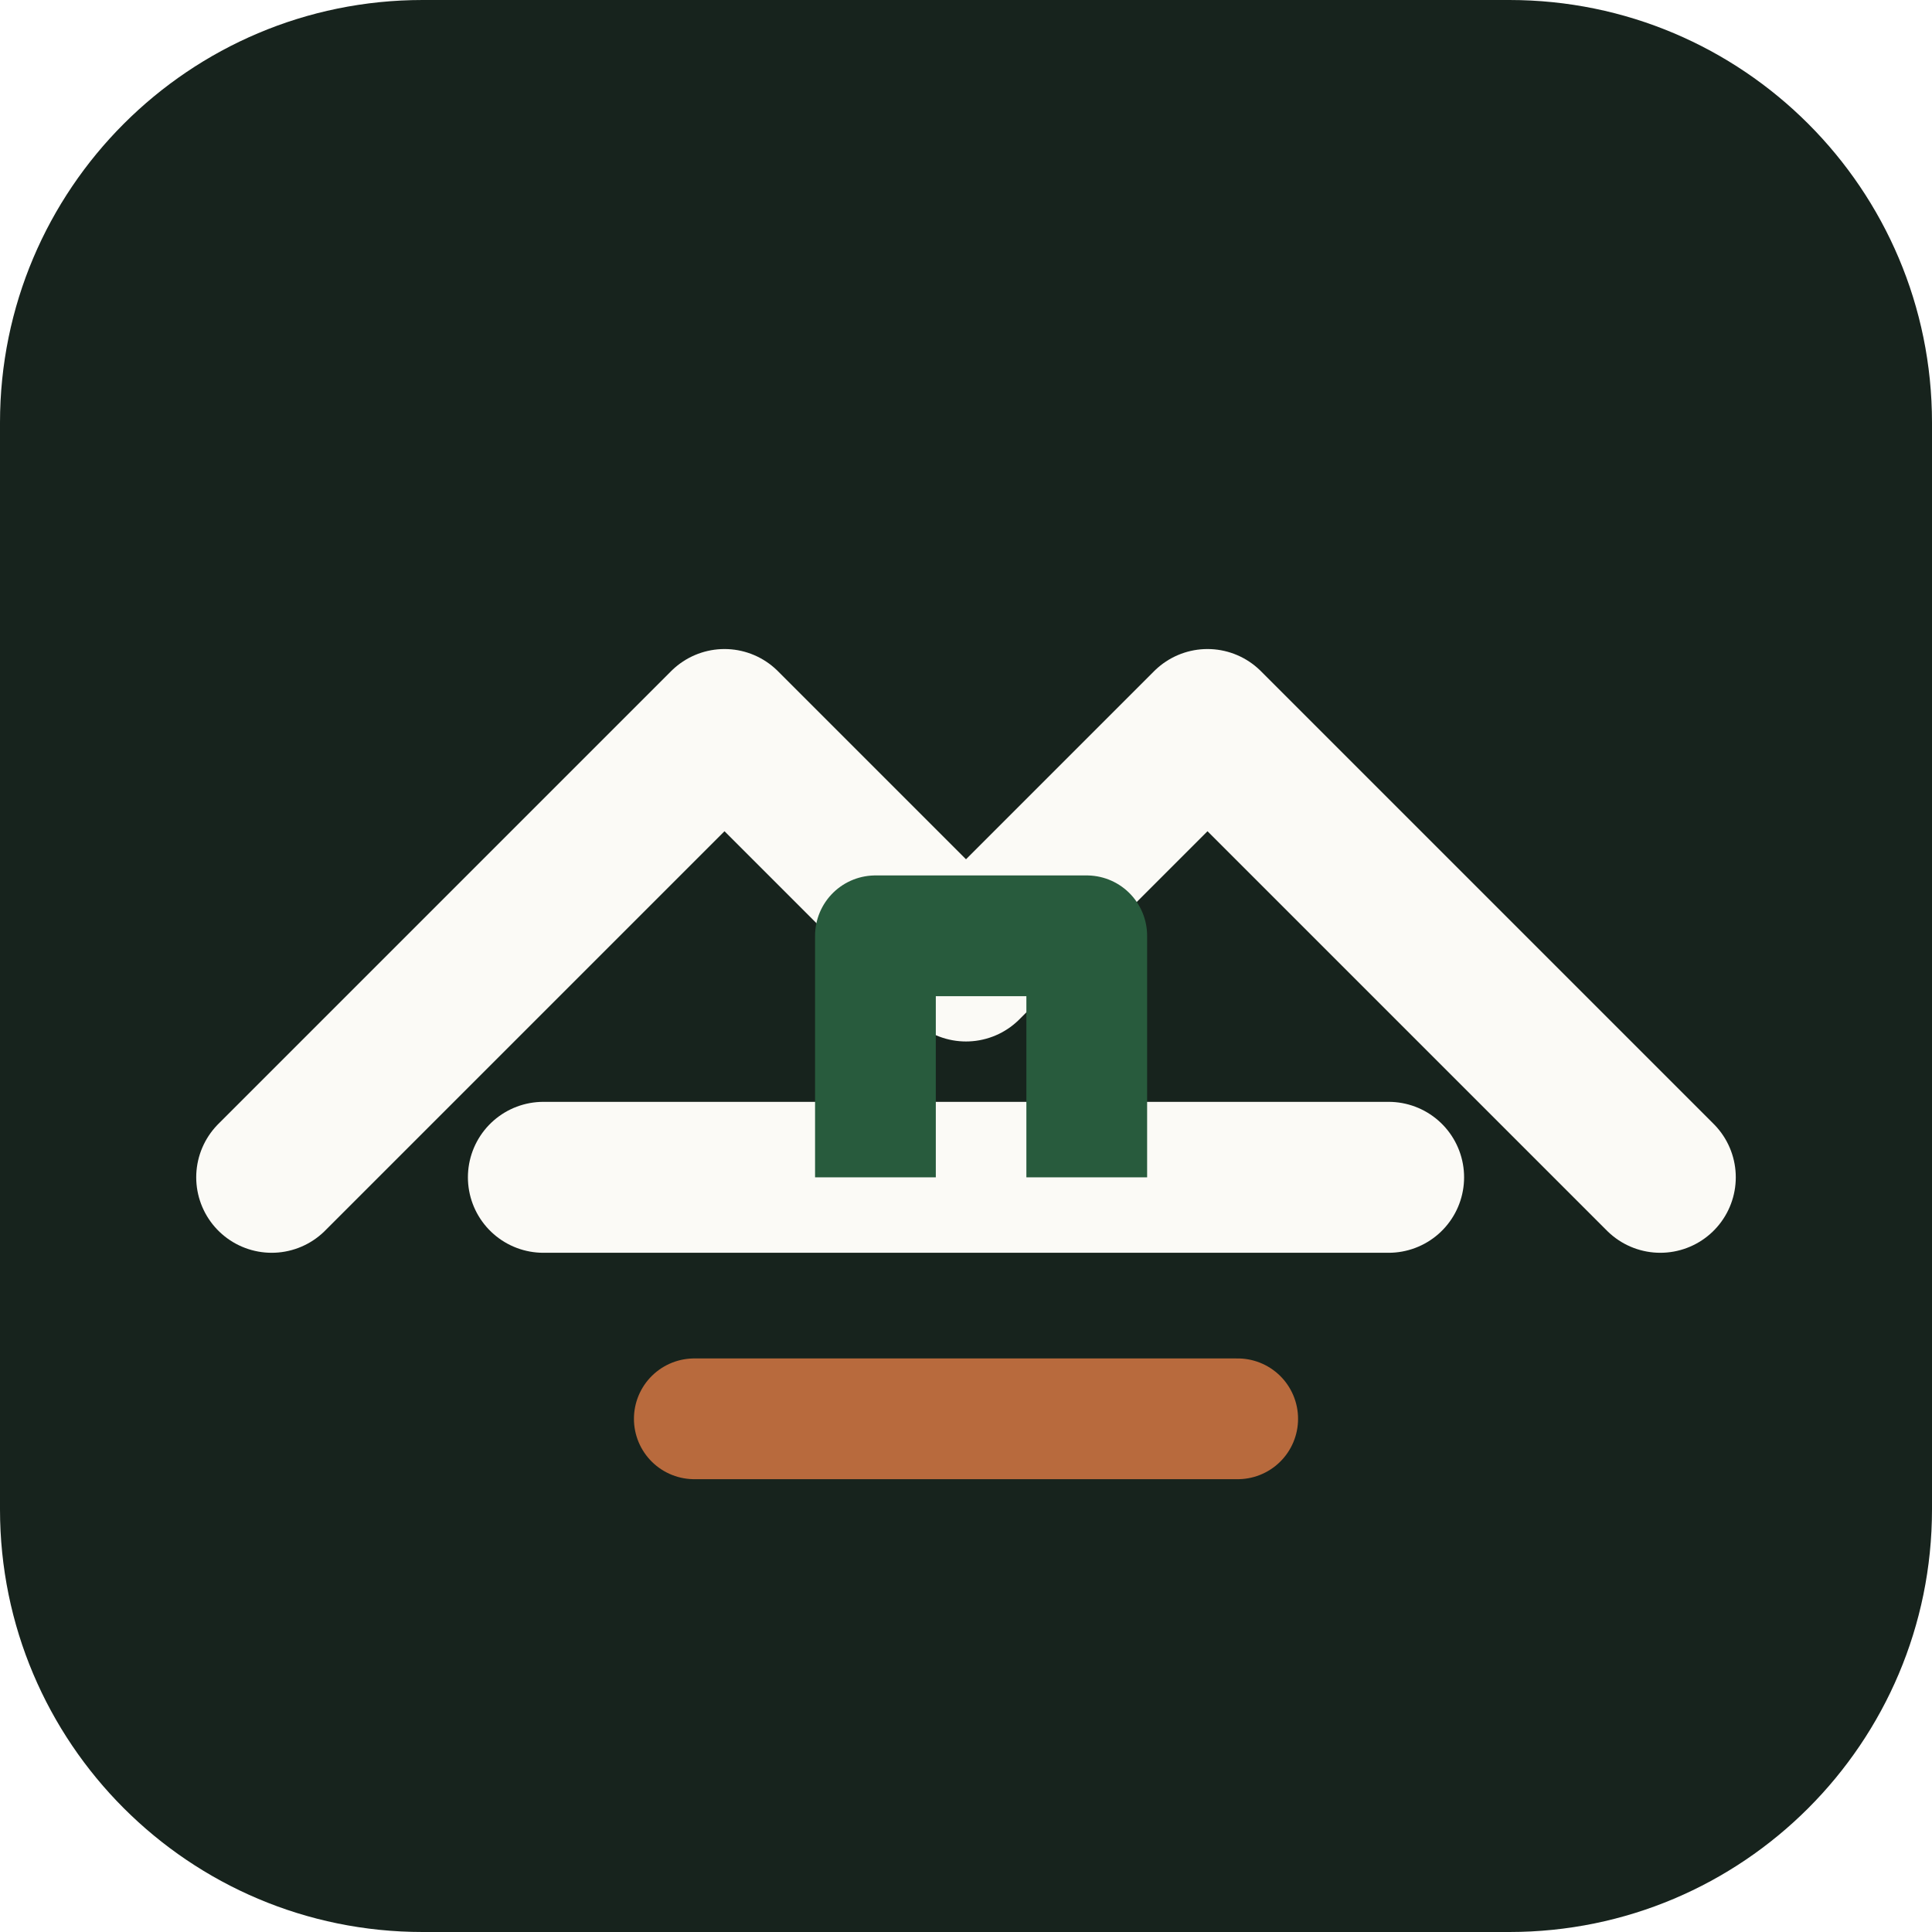
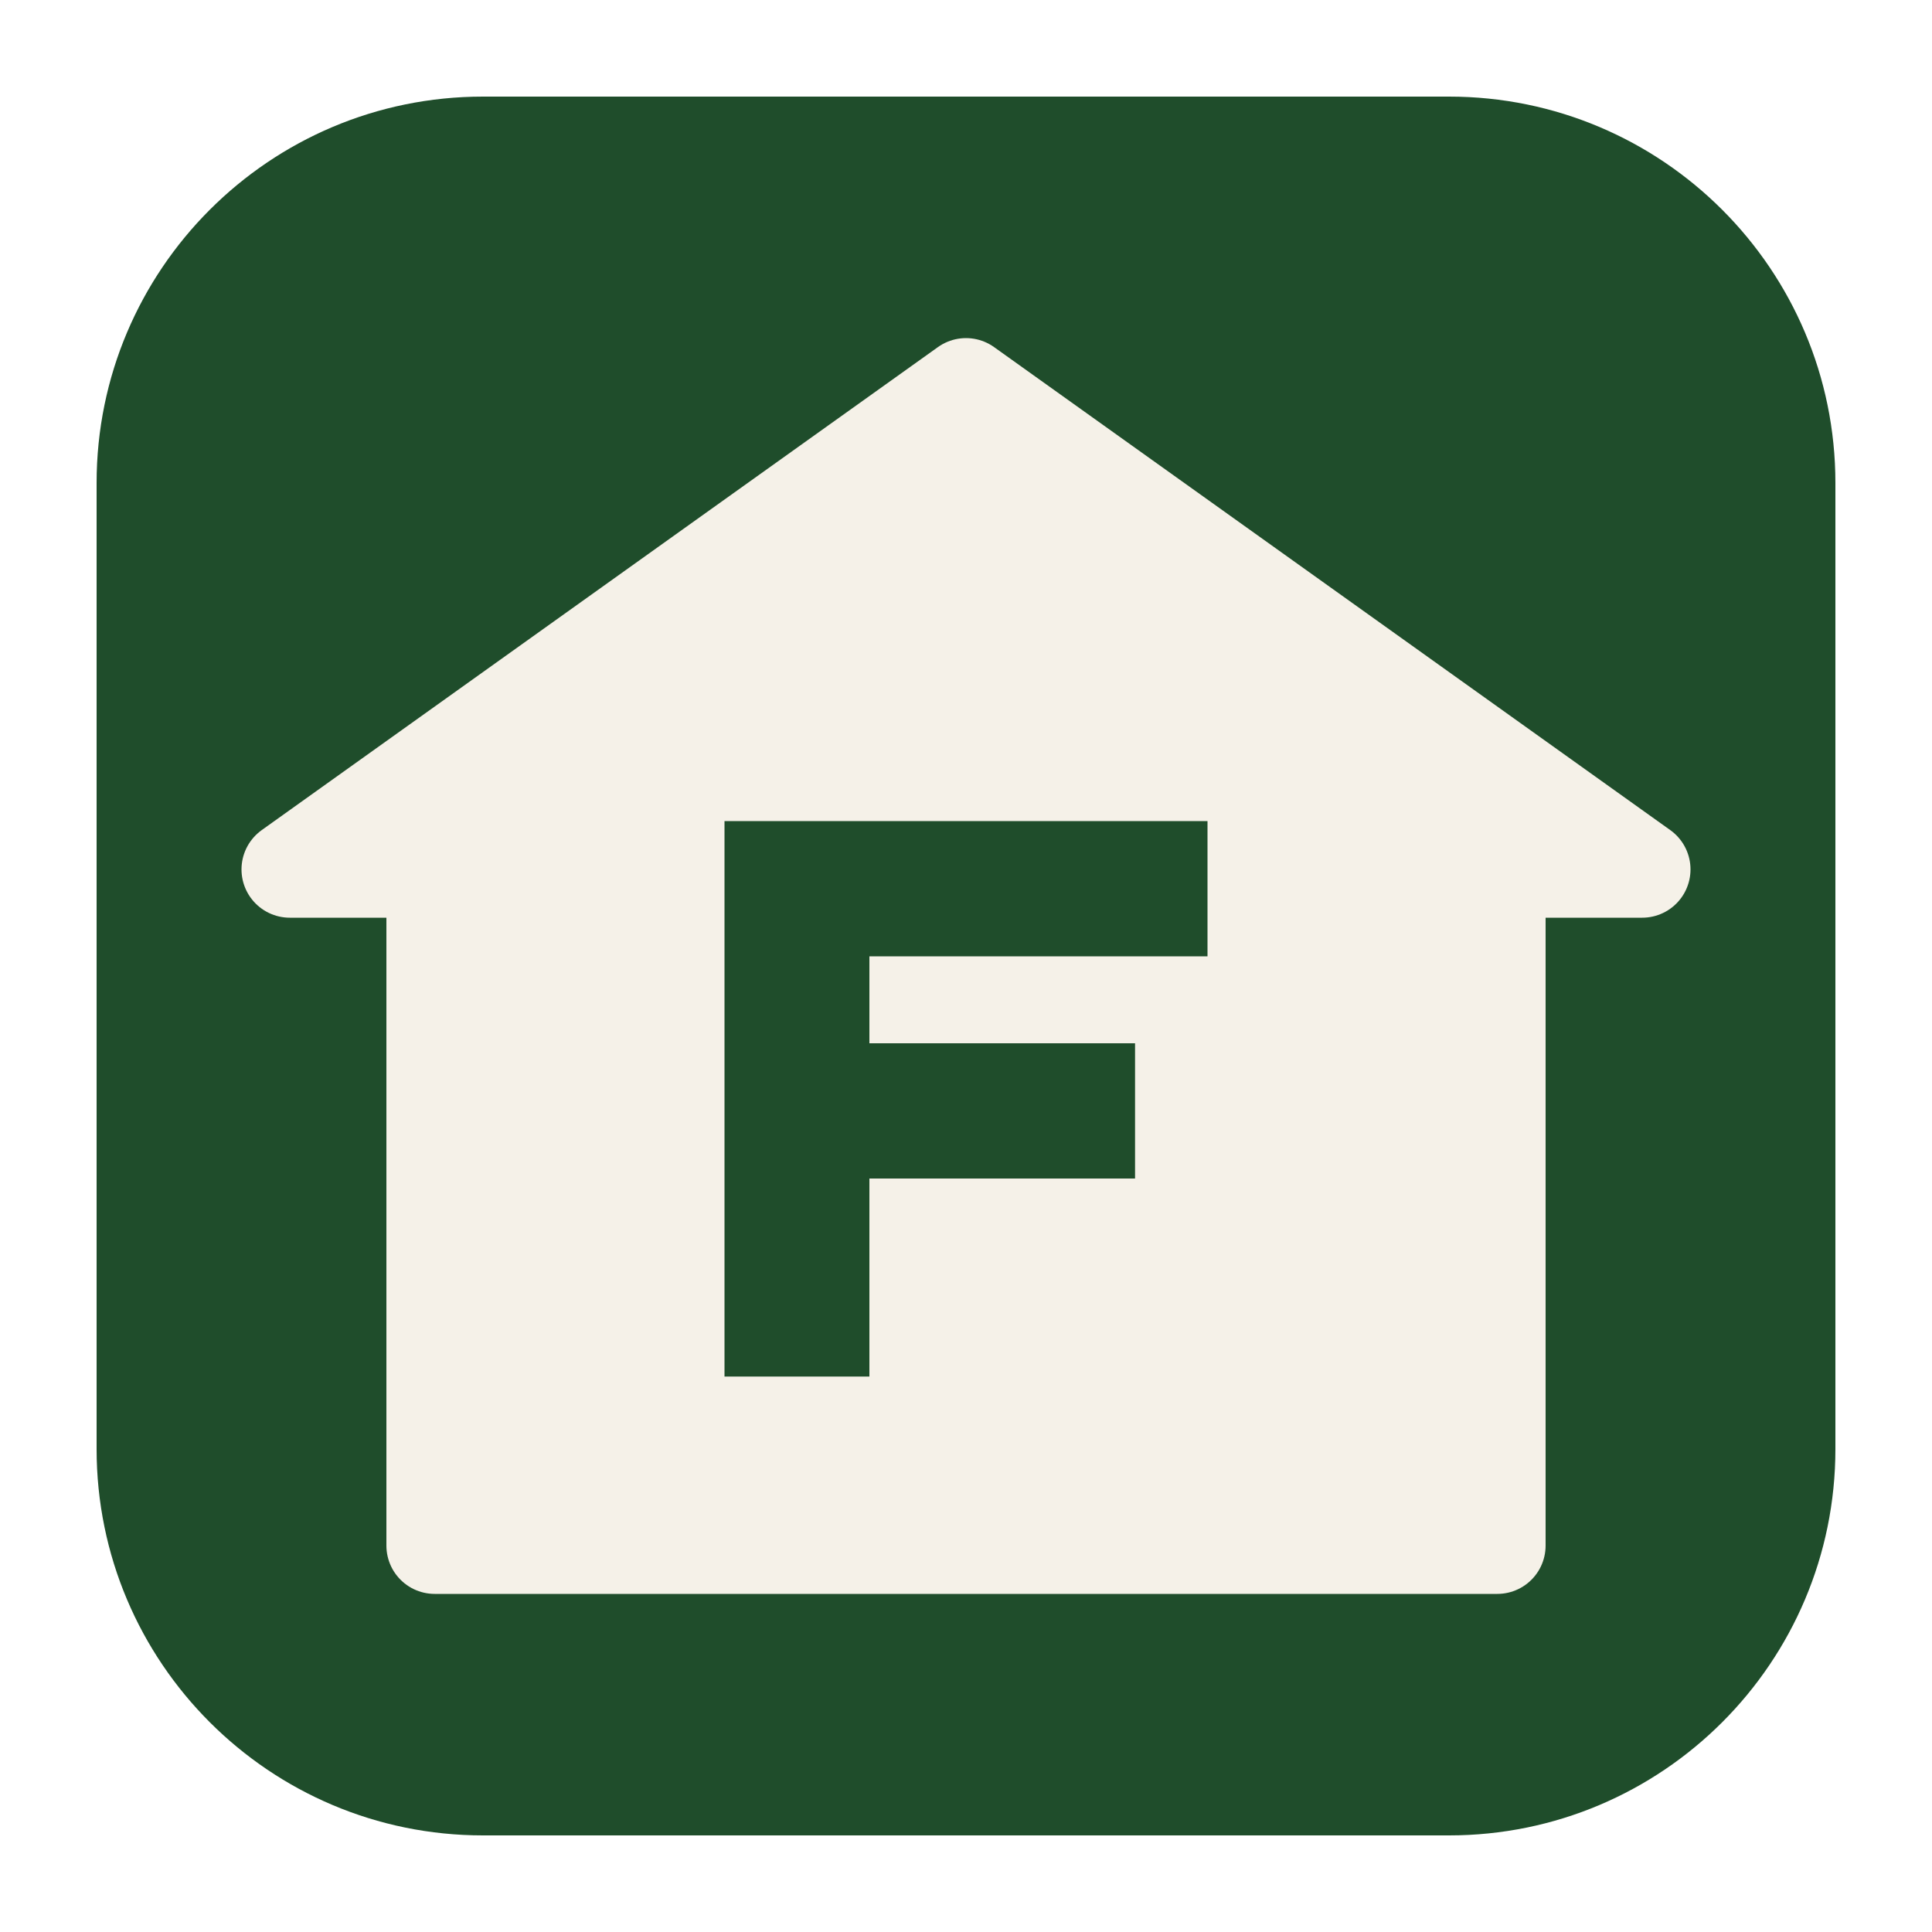
- <svg xmlns="http://www.w3.org/2000/svg" viewBox="0 0 64 64" role="img" aria-label="Forever Fortified">
-   <rect width="64" height="64" rx="14" fill="#17231d" />
-   <path d="M9 39 24 24l8 8 8-8 15 15" fill="none" stroke="#fbfaf6" stroke-width="5" stroke-linecap="round" stroke-linejoin="round" />
-   <path d="M18 39h28" fill="none" stroke="#fbfaf6" stroke-width="5" stroke-linecap="round" />
-   <path d="M29 39v-8h7v8" fill="none" stroke="#285b3d" stroke-width="4" stroke-linejoin="round" />
-   <path d="M23 47h18" fill="none" stroke="#b86a3d" stroke-width="4" stroke-linecap="round" />
+ <svg xmlns="http://www.w3.org/2000/svg" viewBox="0 0 40 40" width="40" height="40">
+   <rect x="2" y="2" width="36" height="36" rx="8" fill="#1f4d2b" />
+   <path d="M9 32 V17 H31 V32 Z" fill="#f5f1e8" stroke="#f5f1e8" stroke-width="2" stroke-linejoin="round" stroke-linecap="round" />
+   <path d="M6 18 L20 8 L34 18 Z" fill="#f5f1e8" stroke="#f5f1e8" stroke-width="2" stroke-linejoin="round" stroke-linecap="round" />
+   <path d="M15 17 H25 V19.8 H18 V21.6 H23.5 V24.4 H18 V28.5 H15 Z" fill="#1f4d2b" />
</svg>
